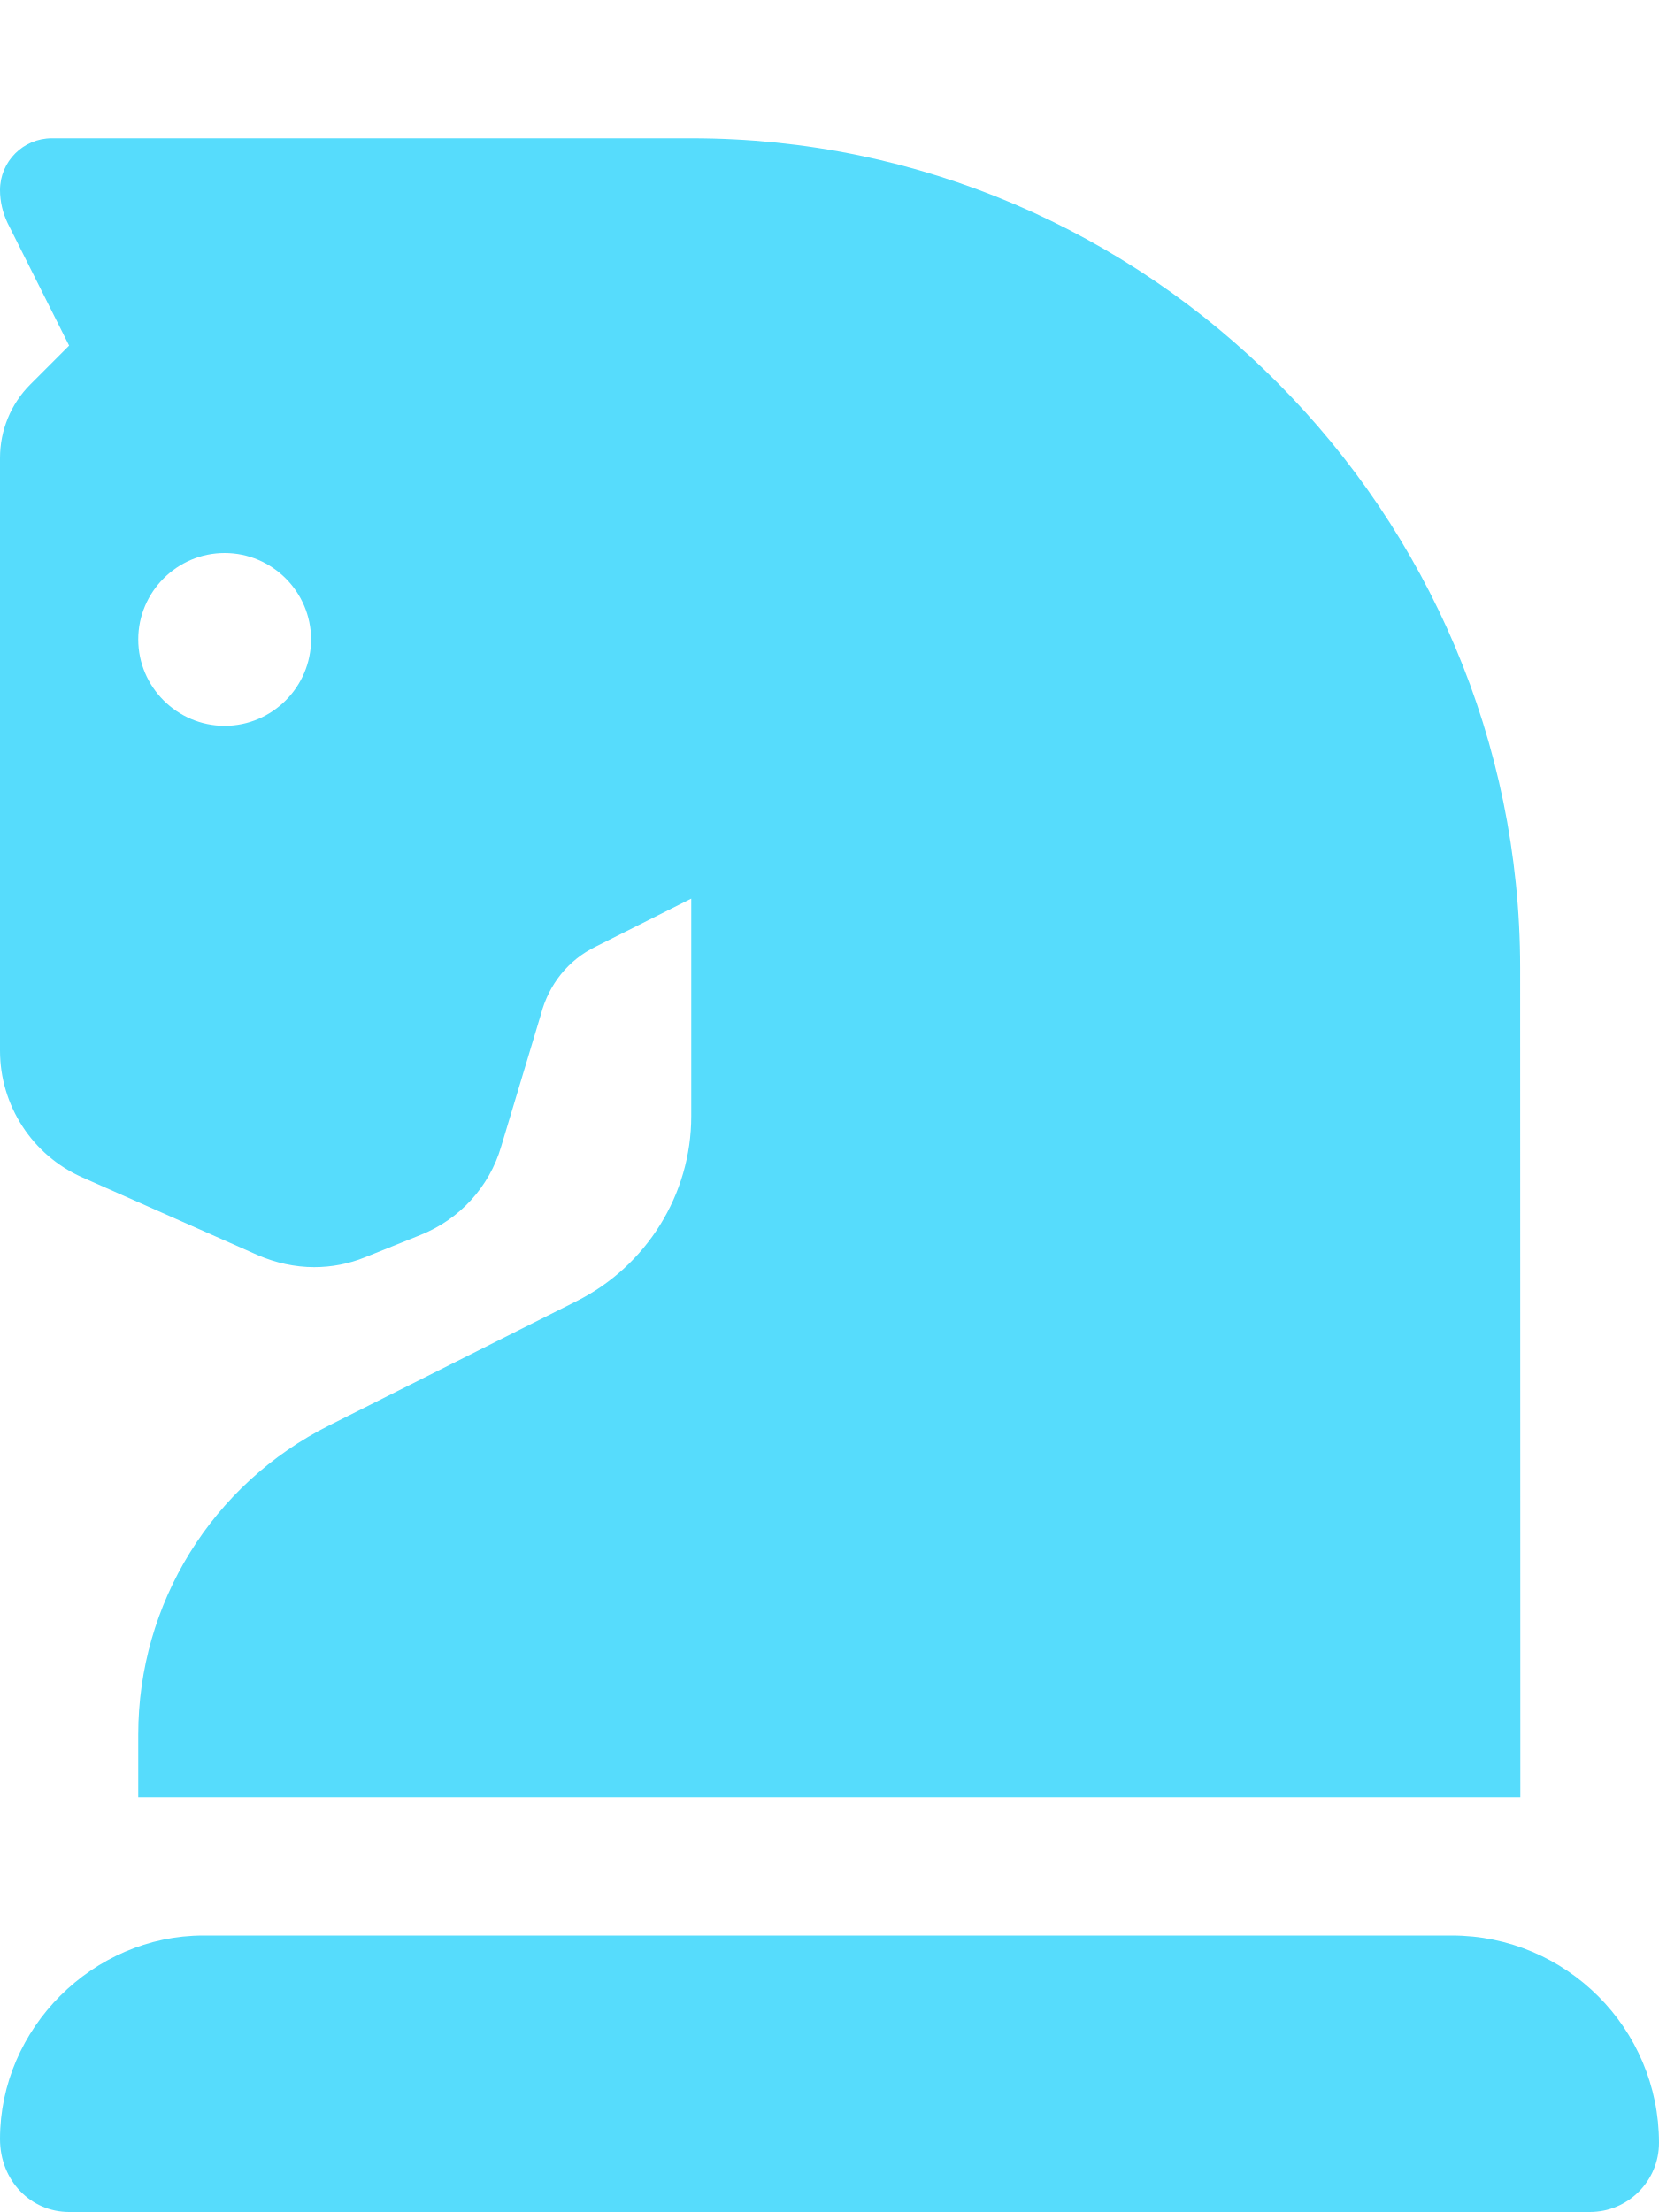
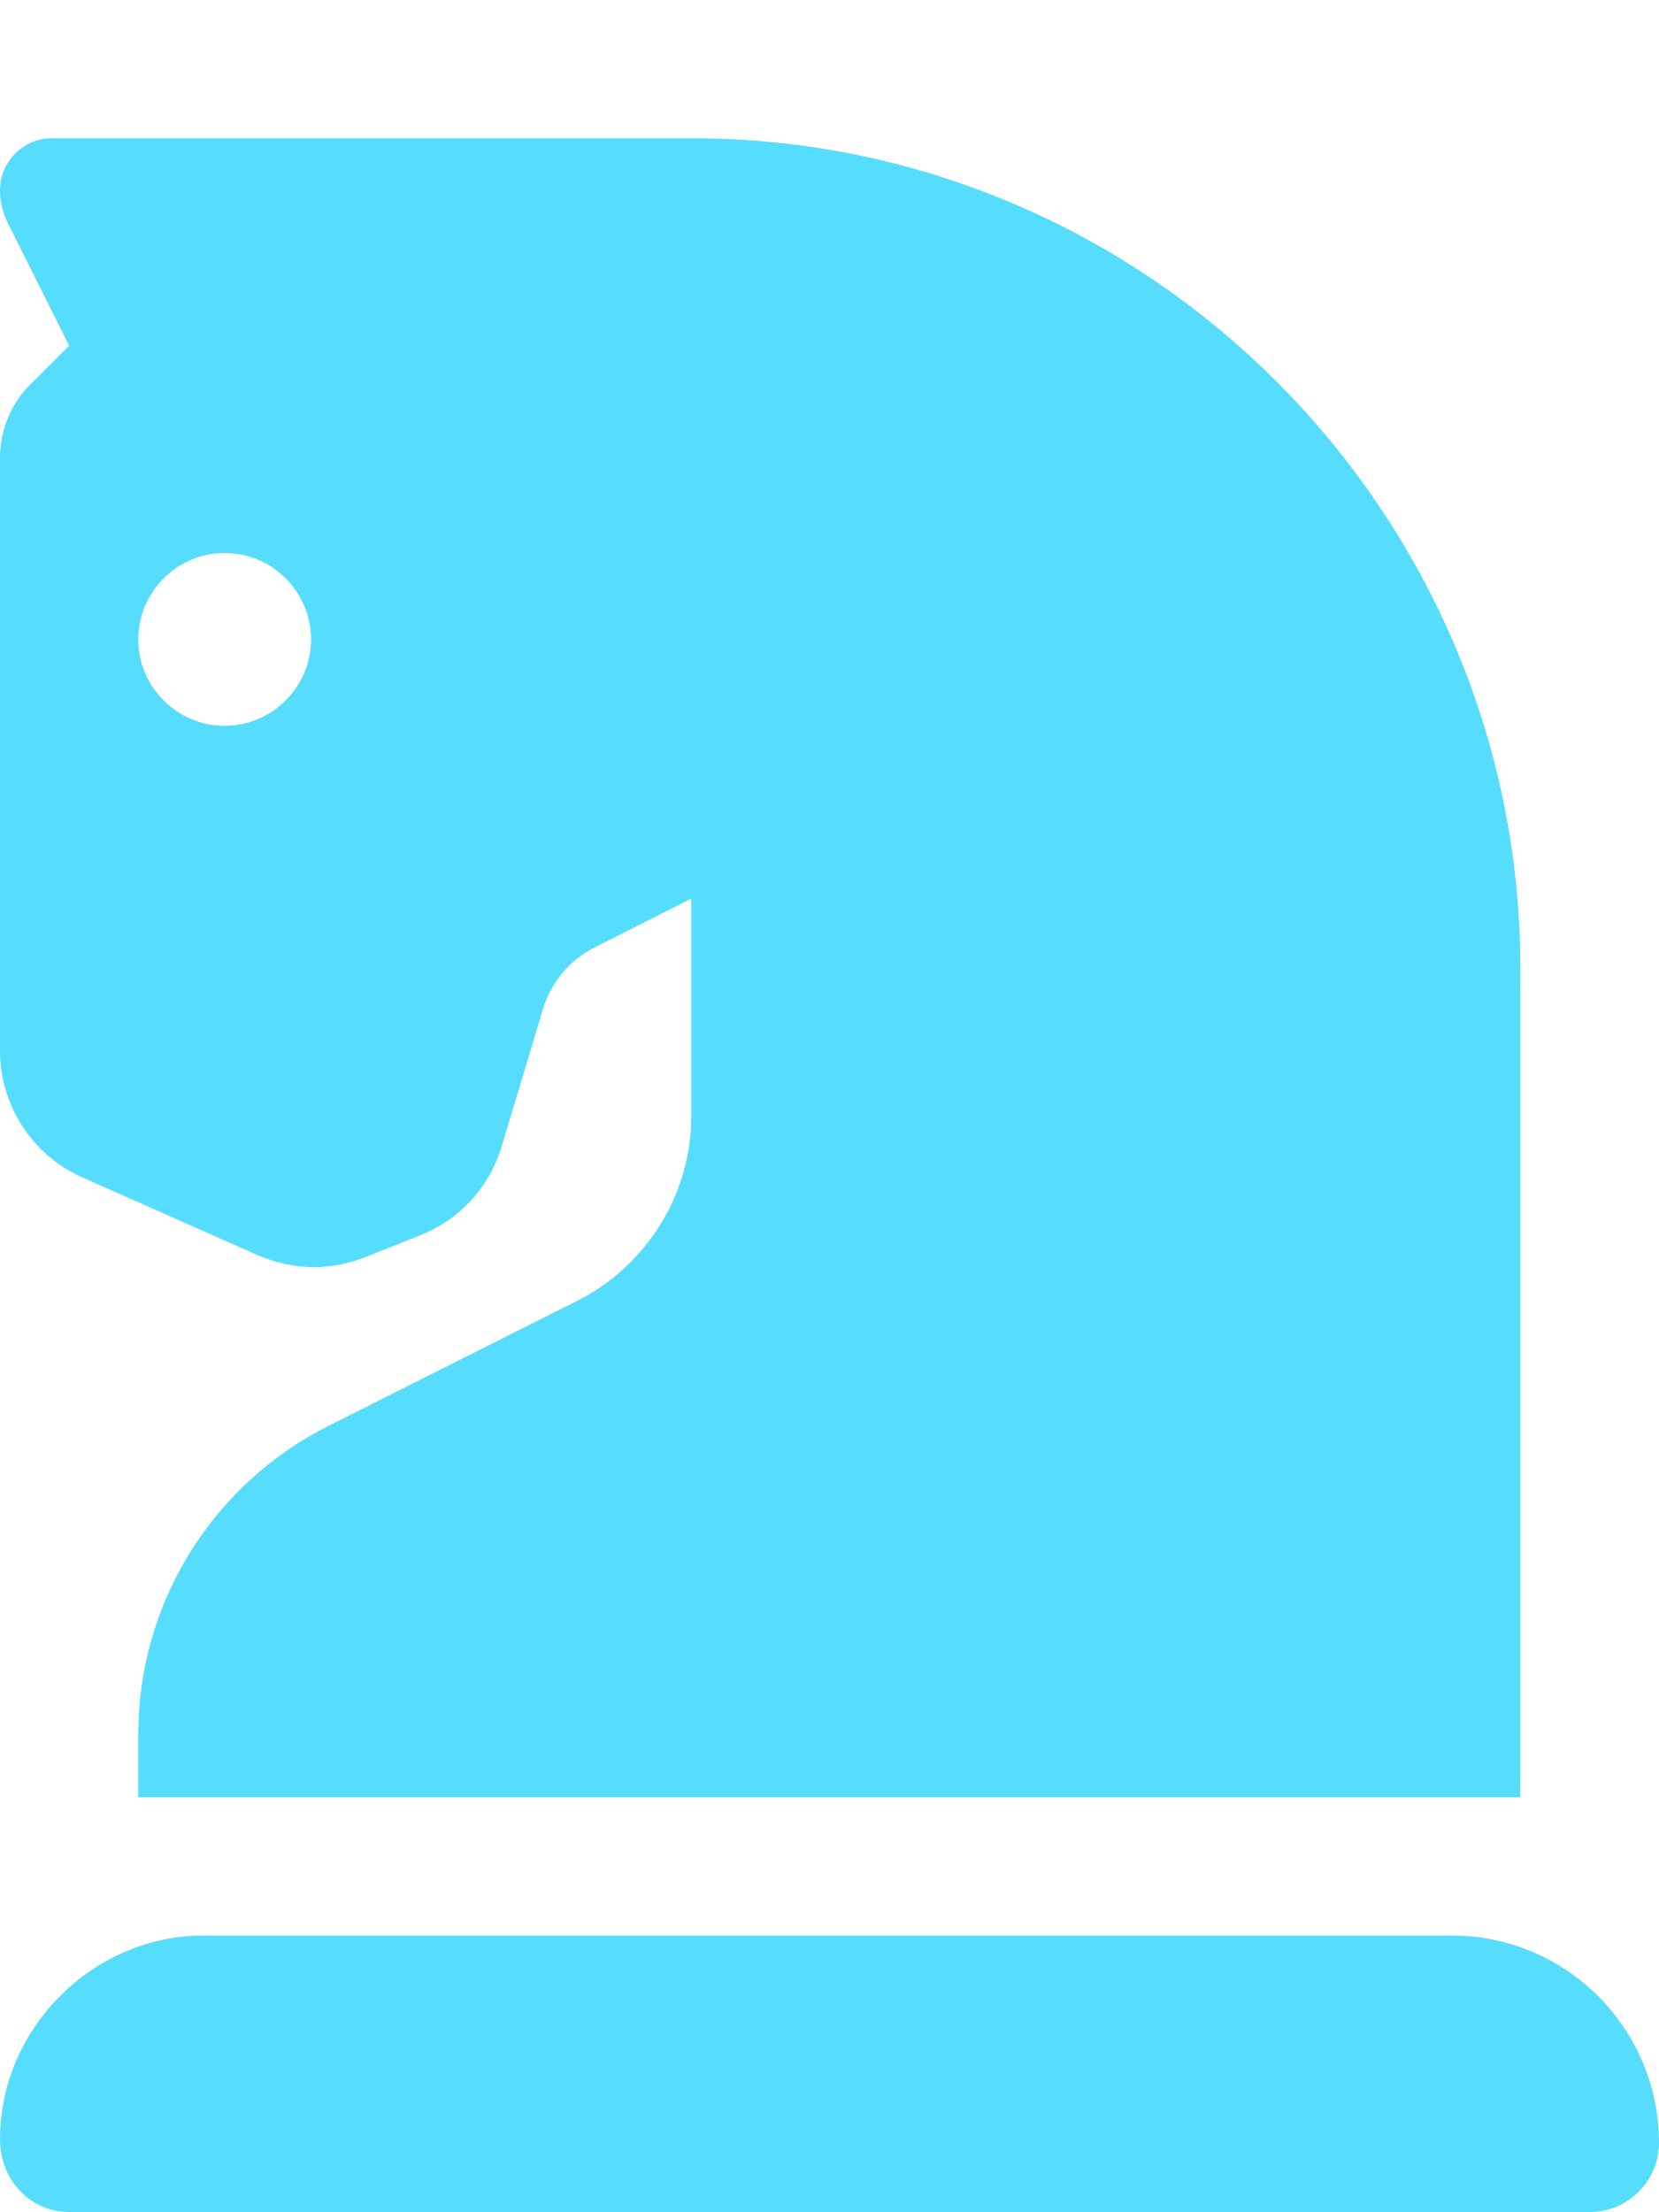
- <svg xmlns="http://www.w3.org/2000/svg" viewBox="0 0 384 512" style="fill: #56dcfc;">
-   <path d="M19 272.5l40.62 18C63.78 292.3 68.25 293.3 72.72 293.3c4 0 8.001-.754 11.78-2.289l12.75-5.125c9.125-3.625 16-11.12 18.75-20.5L125.2 234.8C127 227.9 131.5 222.2 137.9 219.1L160 208v50.38C160 276.5 149.6 293.1 133.4 301.2L76.25 329.9C49.12 343.5 32 371.1 32 401.5V416h319.9l-.042-192c0-105.1-85.83-192-191.8-192H12C5.375 32 0 37.38 0 44c0 2.625 .625 5.25 1.75 7.625L16 80L7 89C2.5 93.5 0 99.62 0 106V243.2C0 255.9 7.5 267.4 19 272.5zM52 128C63 128 72 137 72 148S63 168 52 168S32 159 32 148S41 128 52 128zM336 448H47.1C21.49 448 0 469.5 0 495.1C0 504.8 7.163 512 16 512h352c8.837 0 16-7.163 16-16C384 469.5 362.5 448 336 448z" />
+ <svg xmlns="http://www.w3.org/2000/svg" version="1.1" id="Calque_1" x="0px" y="0px" viewBox="0 0 384 512" style="enable-background:new 0 0 384 512;" xml:space="preserve">
+   <style type="text/css">
+ 	.st0{fill:#56DCFC;}
+ </style>
+   <path class="st0" d="M19,272.5l40.6,18c4.2,1.8,8.6,2.8,13.1,2.8c4,0,8-0.8,11.8-2.3l12.8-5.1c9.1-3.6,16-11.1,18.8-20.5l9.2-30.6  c1.8-6.9,6.3-12.6,12.7-15.7L160,208v50.4c0,18.1-10.4,34.7-26.6,42.8l-57.1,28.7C49.1,343.5,32,371.1,32,401.5V416h319.9l0-192  c0-105.1-85.8-192-191.8-192H12C5.4,32,0,37.4,0,44c0,2.6,0.6,5.2,1.8,7.6L16,80l-9,9c-4.5,4.5-7,10.6-7,17v137.2  C0,255.9,7.5,267.4,19,272.5z M52,128c11,0,20,9,20,20s-9,20-20,20s-20-9-20-20S41,128,52,128z M336,448H47.1  C21.5,448,0,469.5,0,495.1c0,9.7,7.2,16.9,16,16.9h352c8.8,0,16-7.2,16-16C384,469.5,362.5,448,336,448z" />
</svg>
